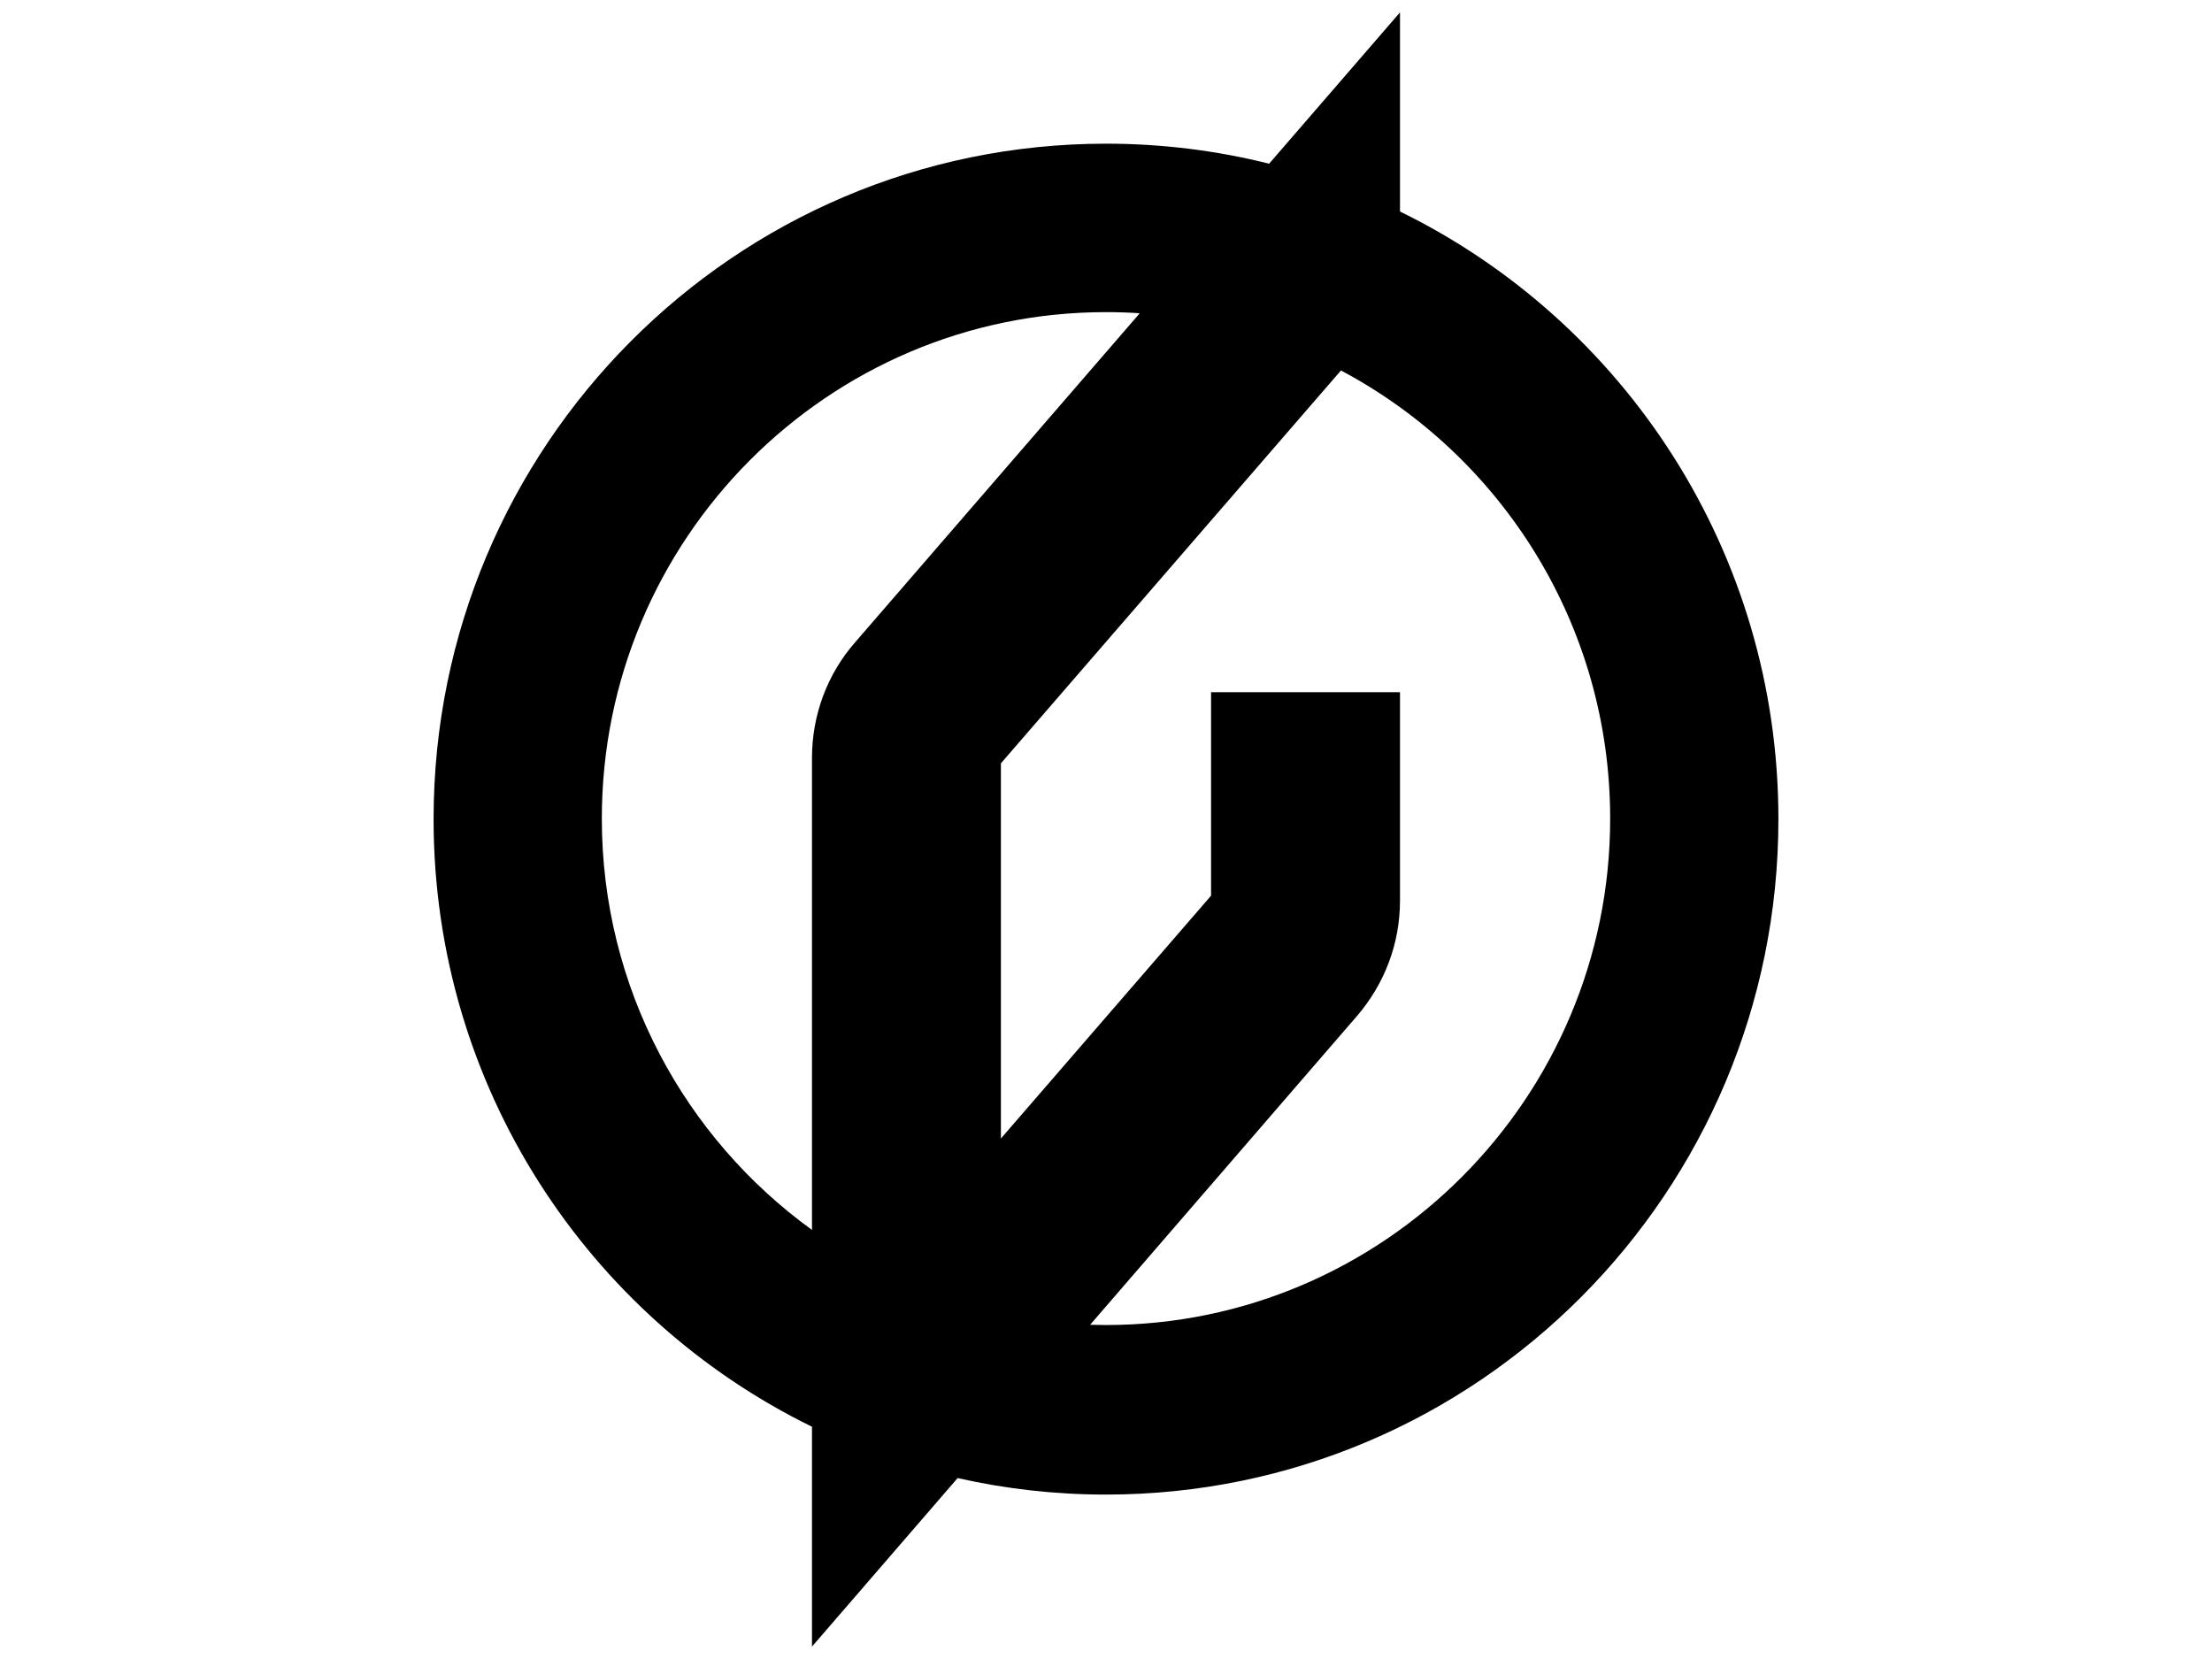
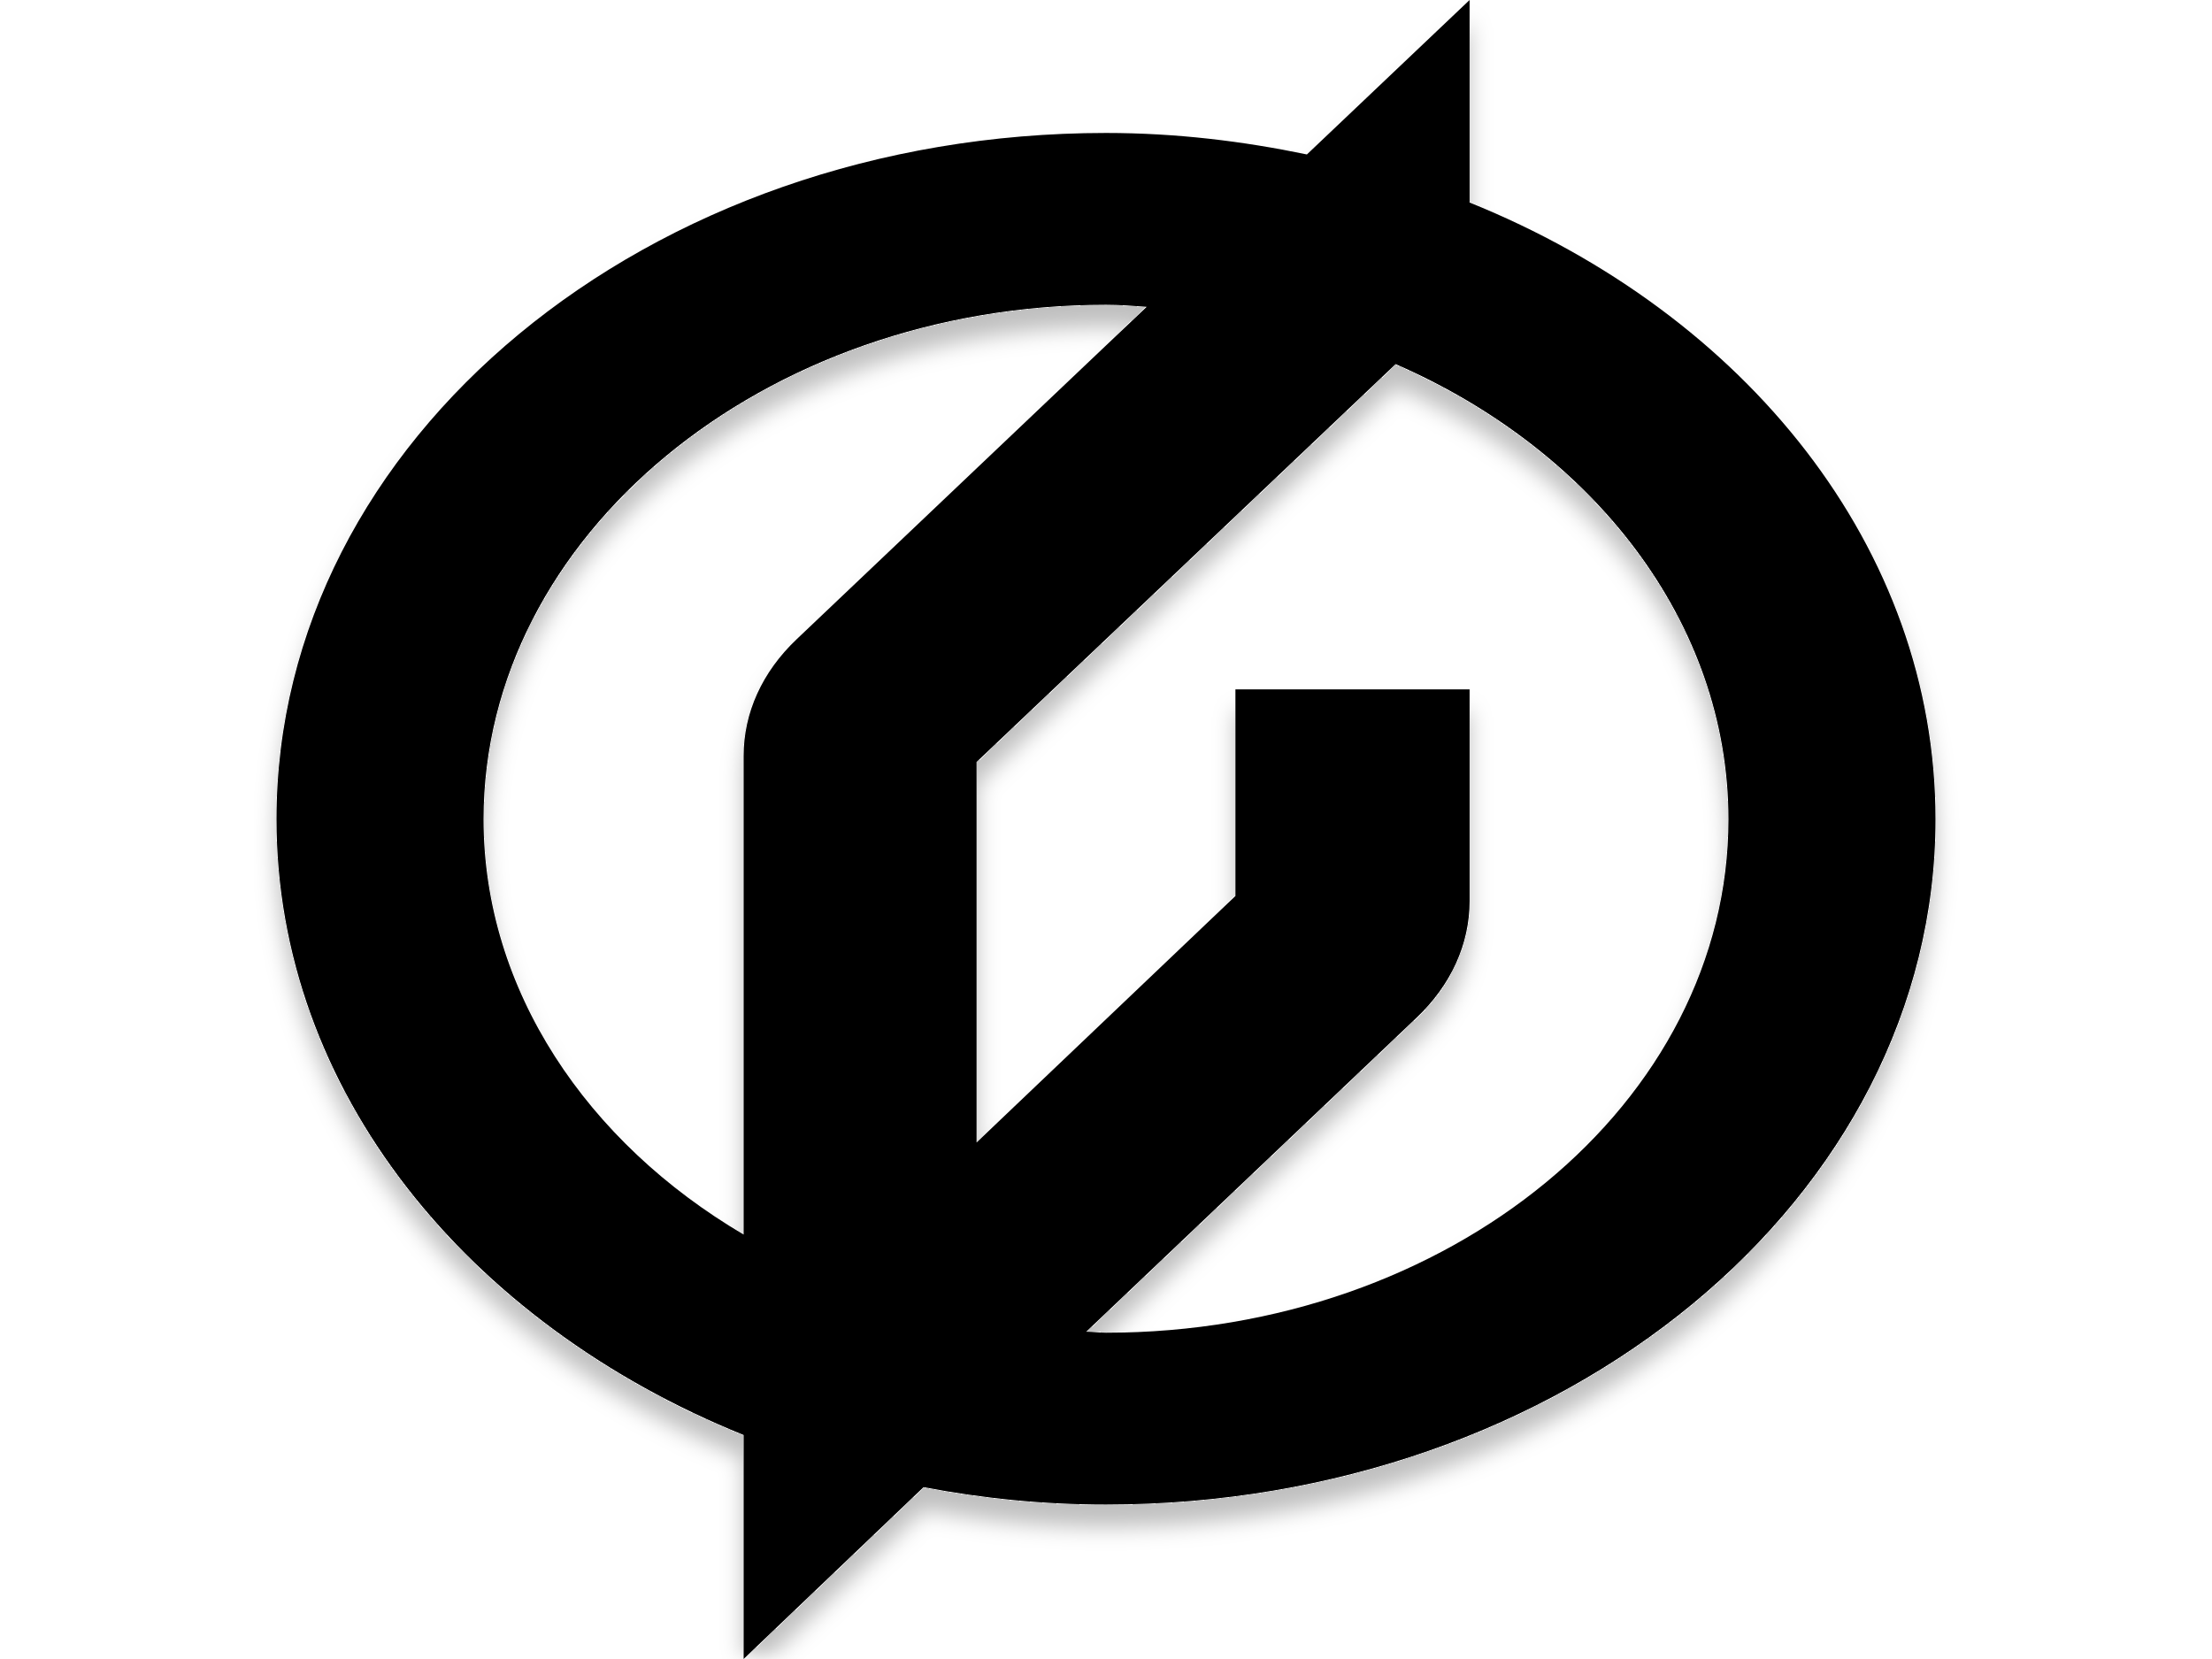
- <svg xmlns="http://www.w3.org/2000/svg" width="400" height="300" viewBox="0 0 400 300" fill="none">
-   <path fill-rule="evenodd" clip-rule="evenodd" d="M229.498 29.601L253.164 2.242V38.247C293.673 58.065 321.593 99.823 321.593 148.124C321.593 215.574 267.147 270.266 200 270.266C190.781 270.266 181.802 269.236 173.171 267.282L146.832 297.758V257.999C106.325 238.18 78.407 196.423 78.407 148.124C78.407 80.673 132.853 25.981 200 25.981C210.172 25.981 220.054 27.236 229.498 29.601ZM206.105 56.645C204.087 56.511 202.051 56.443 200 56.443C149.689 56.443 108.83 97.487 108.83 148.025C108.83 178.641 123.825 205.772 146.832 222.406V137.044C146.832 129.33 149.589 121.912 154.61 116.176L206.105 56.645ZM197.128 239.562C198.082 239.592 199.039 239.607 200 239.607C250.212 239.607 291.17 198.563 291.17 148.025C291.17 112.894 271.426 82.351 242.488 66.993L180.996 138.033V205.879L219 161.967V125.176H253.164V162.857C253.164 170.571 250.407 177.89 245.386 183.725L197.128 239.562Z" fill="black" />
+ <svg xmlns="http://www.w3.org/2000/svg" width="400" height="300" viewBox="0 0 308 300" fill="none">
+   <g filter="url(#filter0_d_1_3)">
+     <path d="M219.75 36.621V0L190.33 27.928C178.74 25.524 166.704 24.044 154 24.044C71.088 24.044 4 79.531 4 148.15C4 197.164 38.547 239.334 88.472 259.494V300L121.013 268.927C131.712 270.962 142.633 272.072 154 272.072C236.912 272.072 304 216.584 304 148.15C304 99.137 269.676 56.782 219.75 36.621ZM41.444 148.15C41.444 96.917 92.039 55.117 154 55.117C156.452 55.117 158.903 55.302 161.355 55.487L98.056 115.598C91.816 121.517 88.472 128.915 88.472 136.683V223.243C60.166 206.597 41.444 179.038 41.444 148.15ZM154 240.999C152.886 240.999 151.548 240.814 150.434 240.814L210.166 184.032C216.407 178.113 219.75 170.715 219.75 162.947V124.661H177.403V162.022L130.597 206.597V137.793L206.377 65.845C242.039 81.381 266.556 112.454 266.556 148.15C266.556 199.383 216.184 240.999 154 240.999Z" fill="black" />
+   </g>
+   <defs>
+     <filter id="filter0_d_1_3" x="0" y="0" width="400" height="308" filterUnits="userSpaceOnUse" color-interpolation-filters="sRGB">
+       <feFlood flood-opacity="0" result="BackgroundImageFix" />
+       <feColorMatrix in="SourceAlpha" type="matrix" values="0 0 0 0 0 0 0 0 0 0 0 0 0 0 0 0 0 0 127 0" result="hardAlpha" />
+       <feOffset dy="4" />
+       <feGaussianBlur stdDeviation="2" />
+       <feComposite in2="hardAlpha" operator="out" />
+       <feColorMatrix type="matrix" values="0 0 0 0 0 0 0 0 0 0 0 0 0 0 0 0 0 0 0.25 0" />
+       <feBlend mode="normal" in2="BackgroundImageFix" result="effect1_dropShadow_1_3" />
+       <feBlend mode="normal" in="SourceGraphic" in2="effect1_dropShadow_1_3" result="shape" />
+     </filter>
+   </defs>
</svg>
